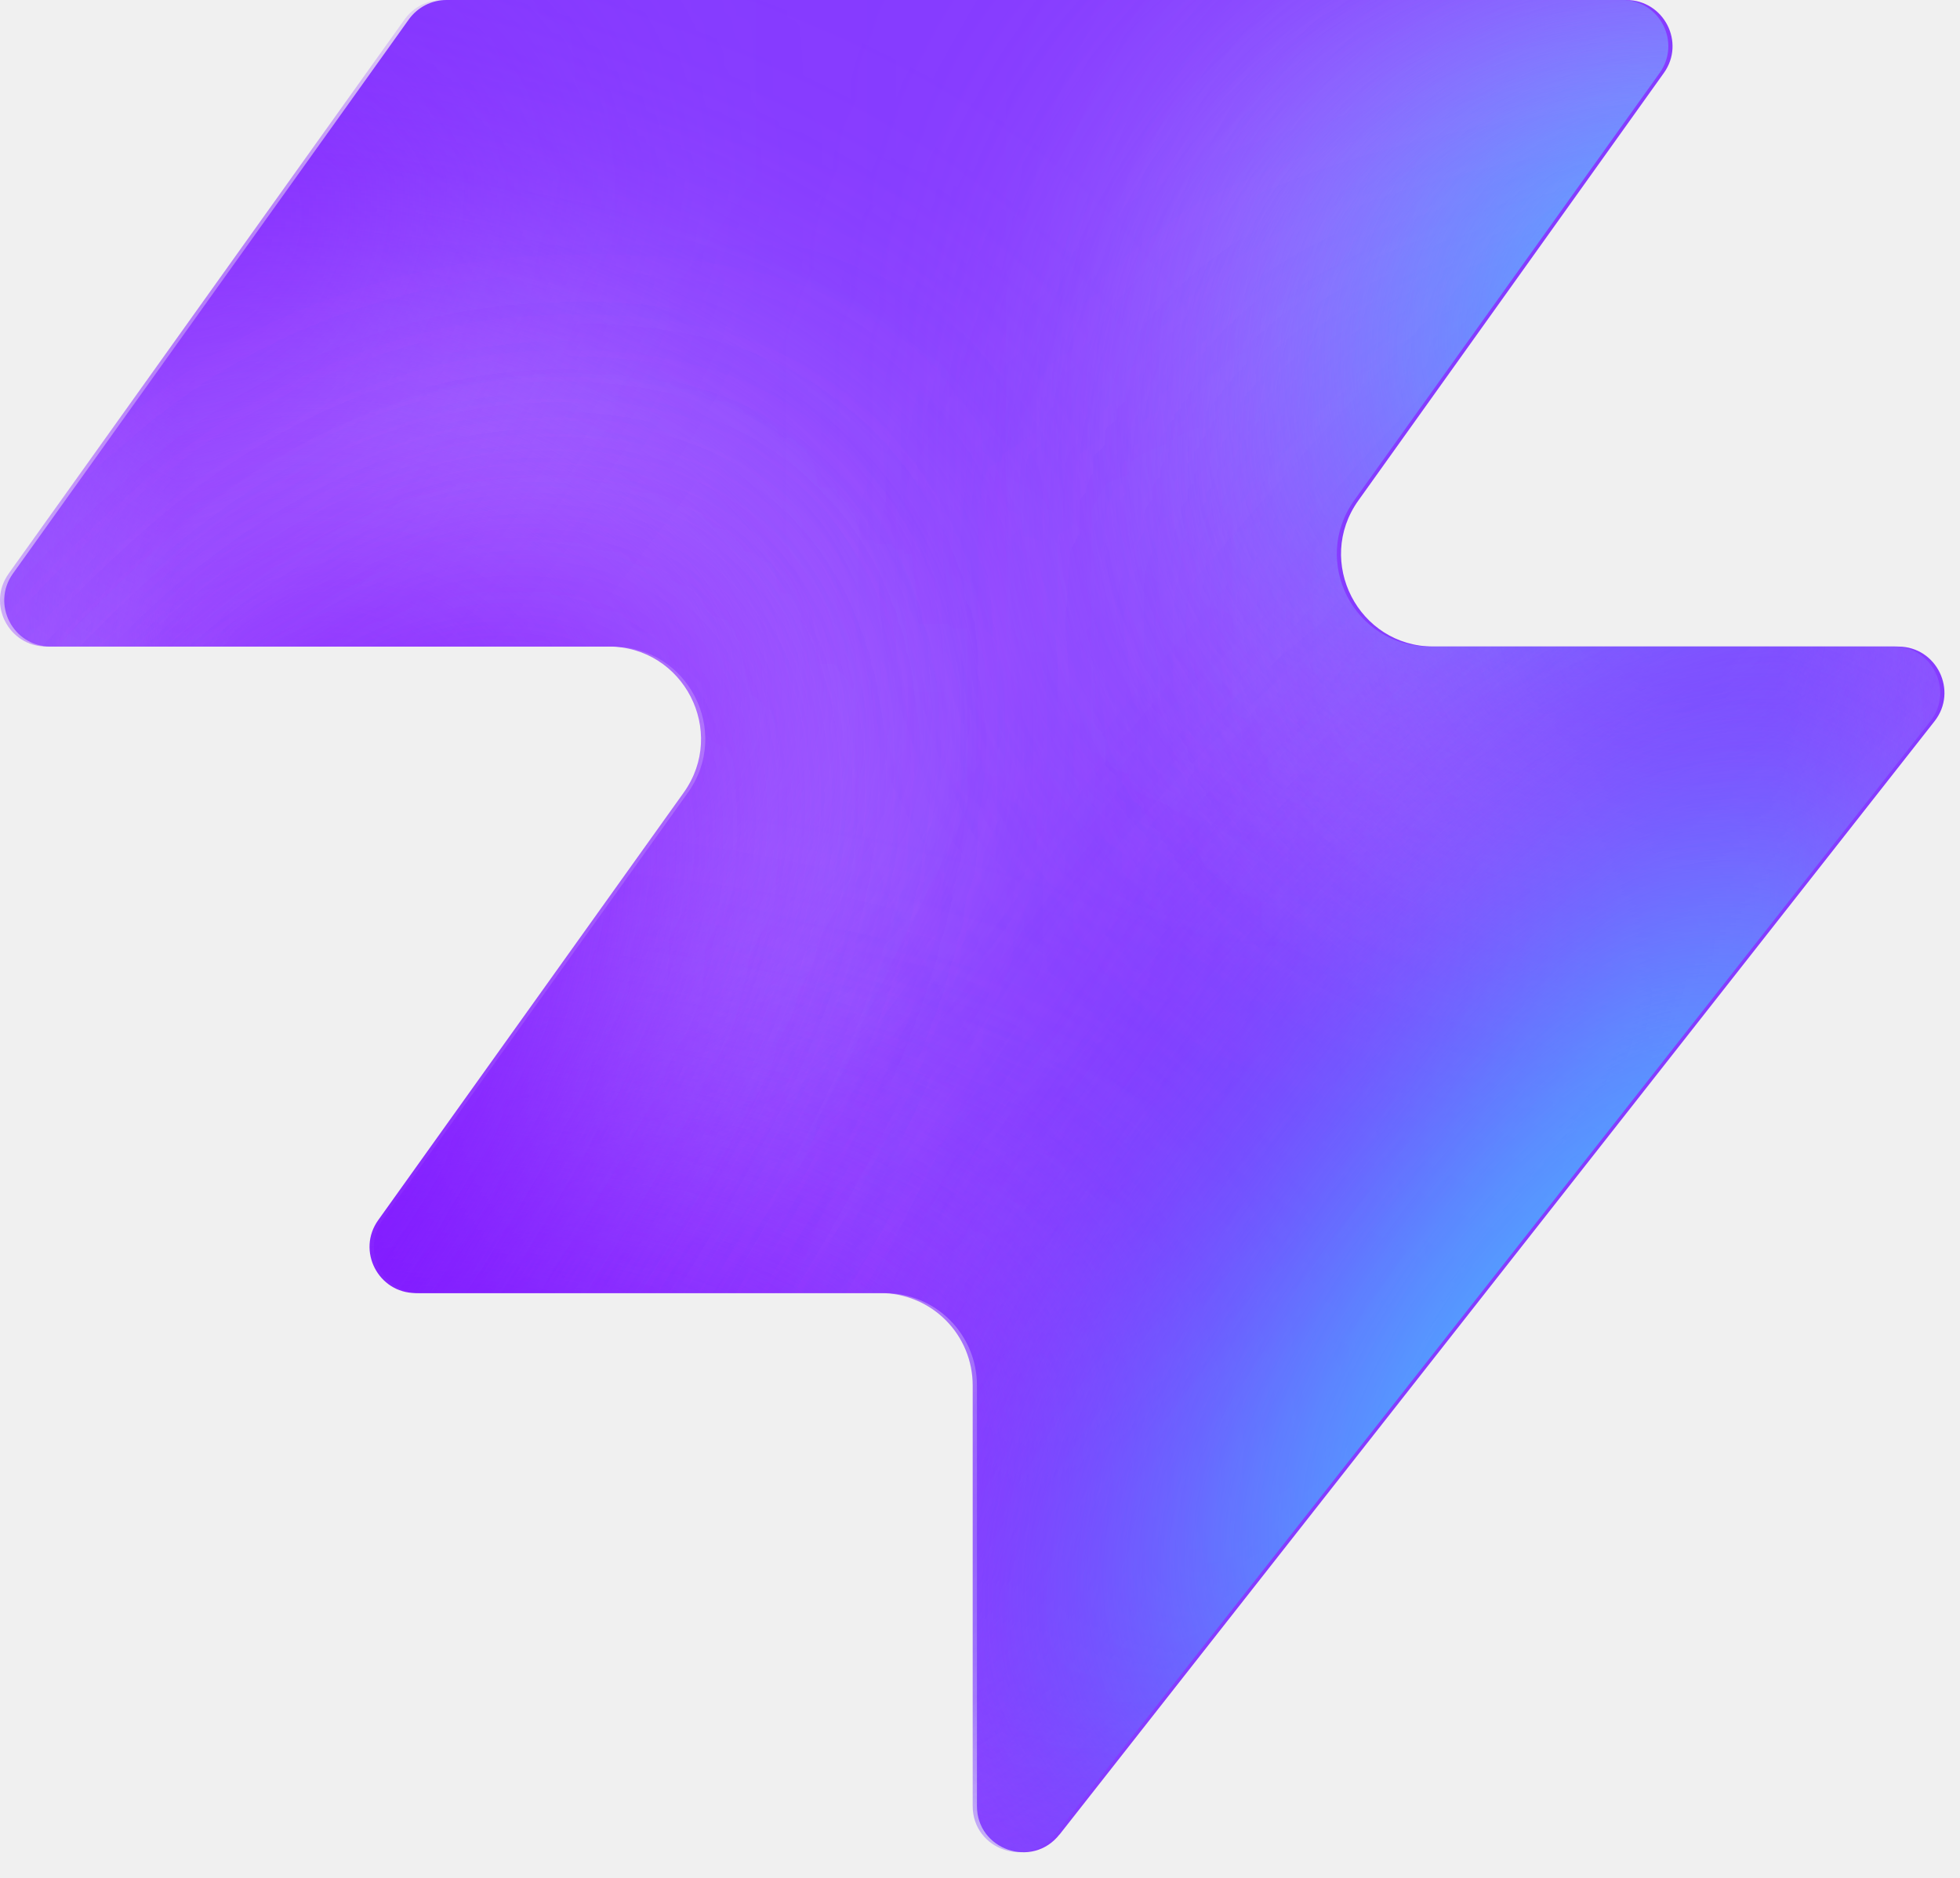
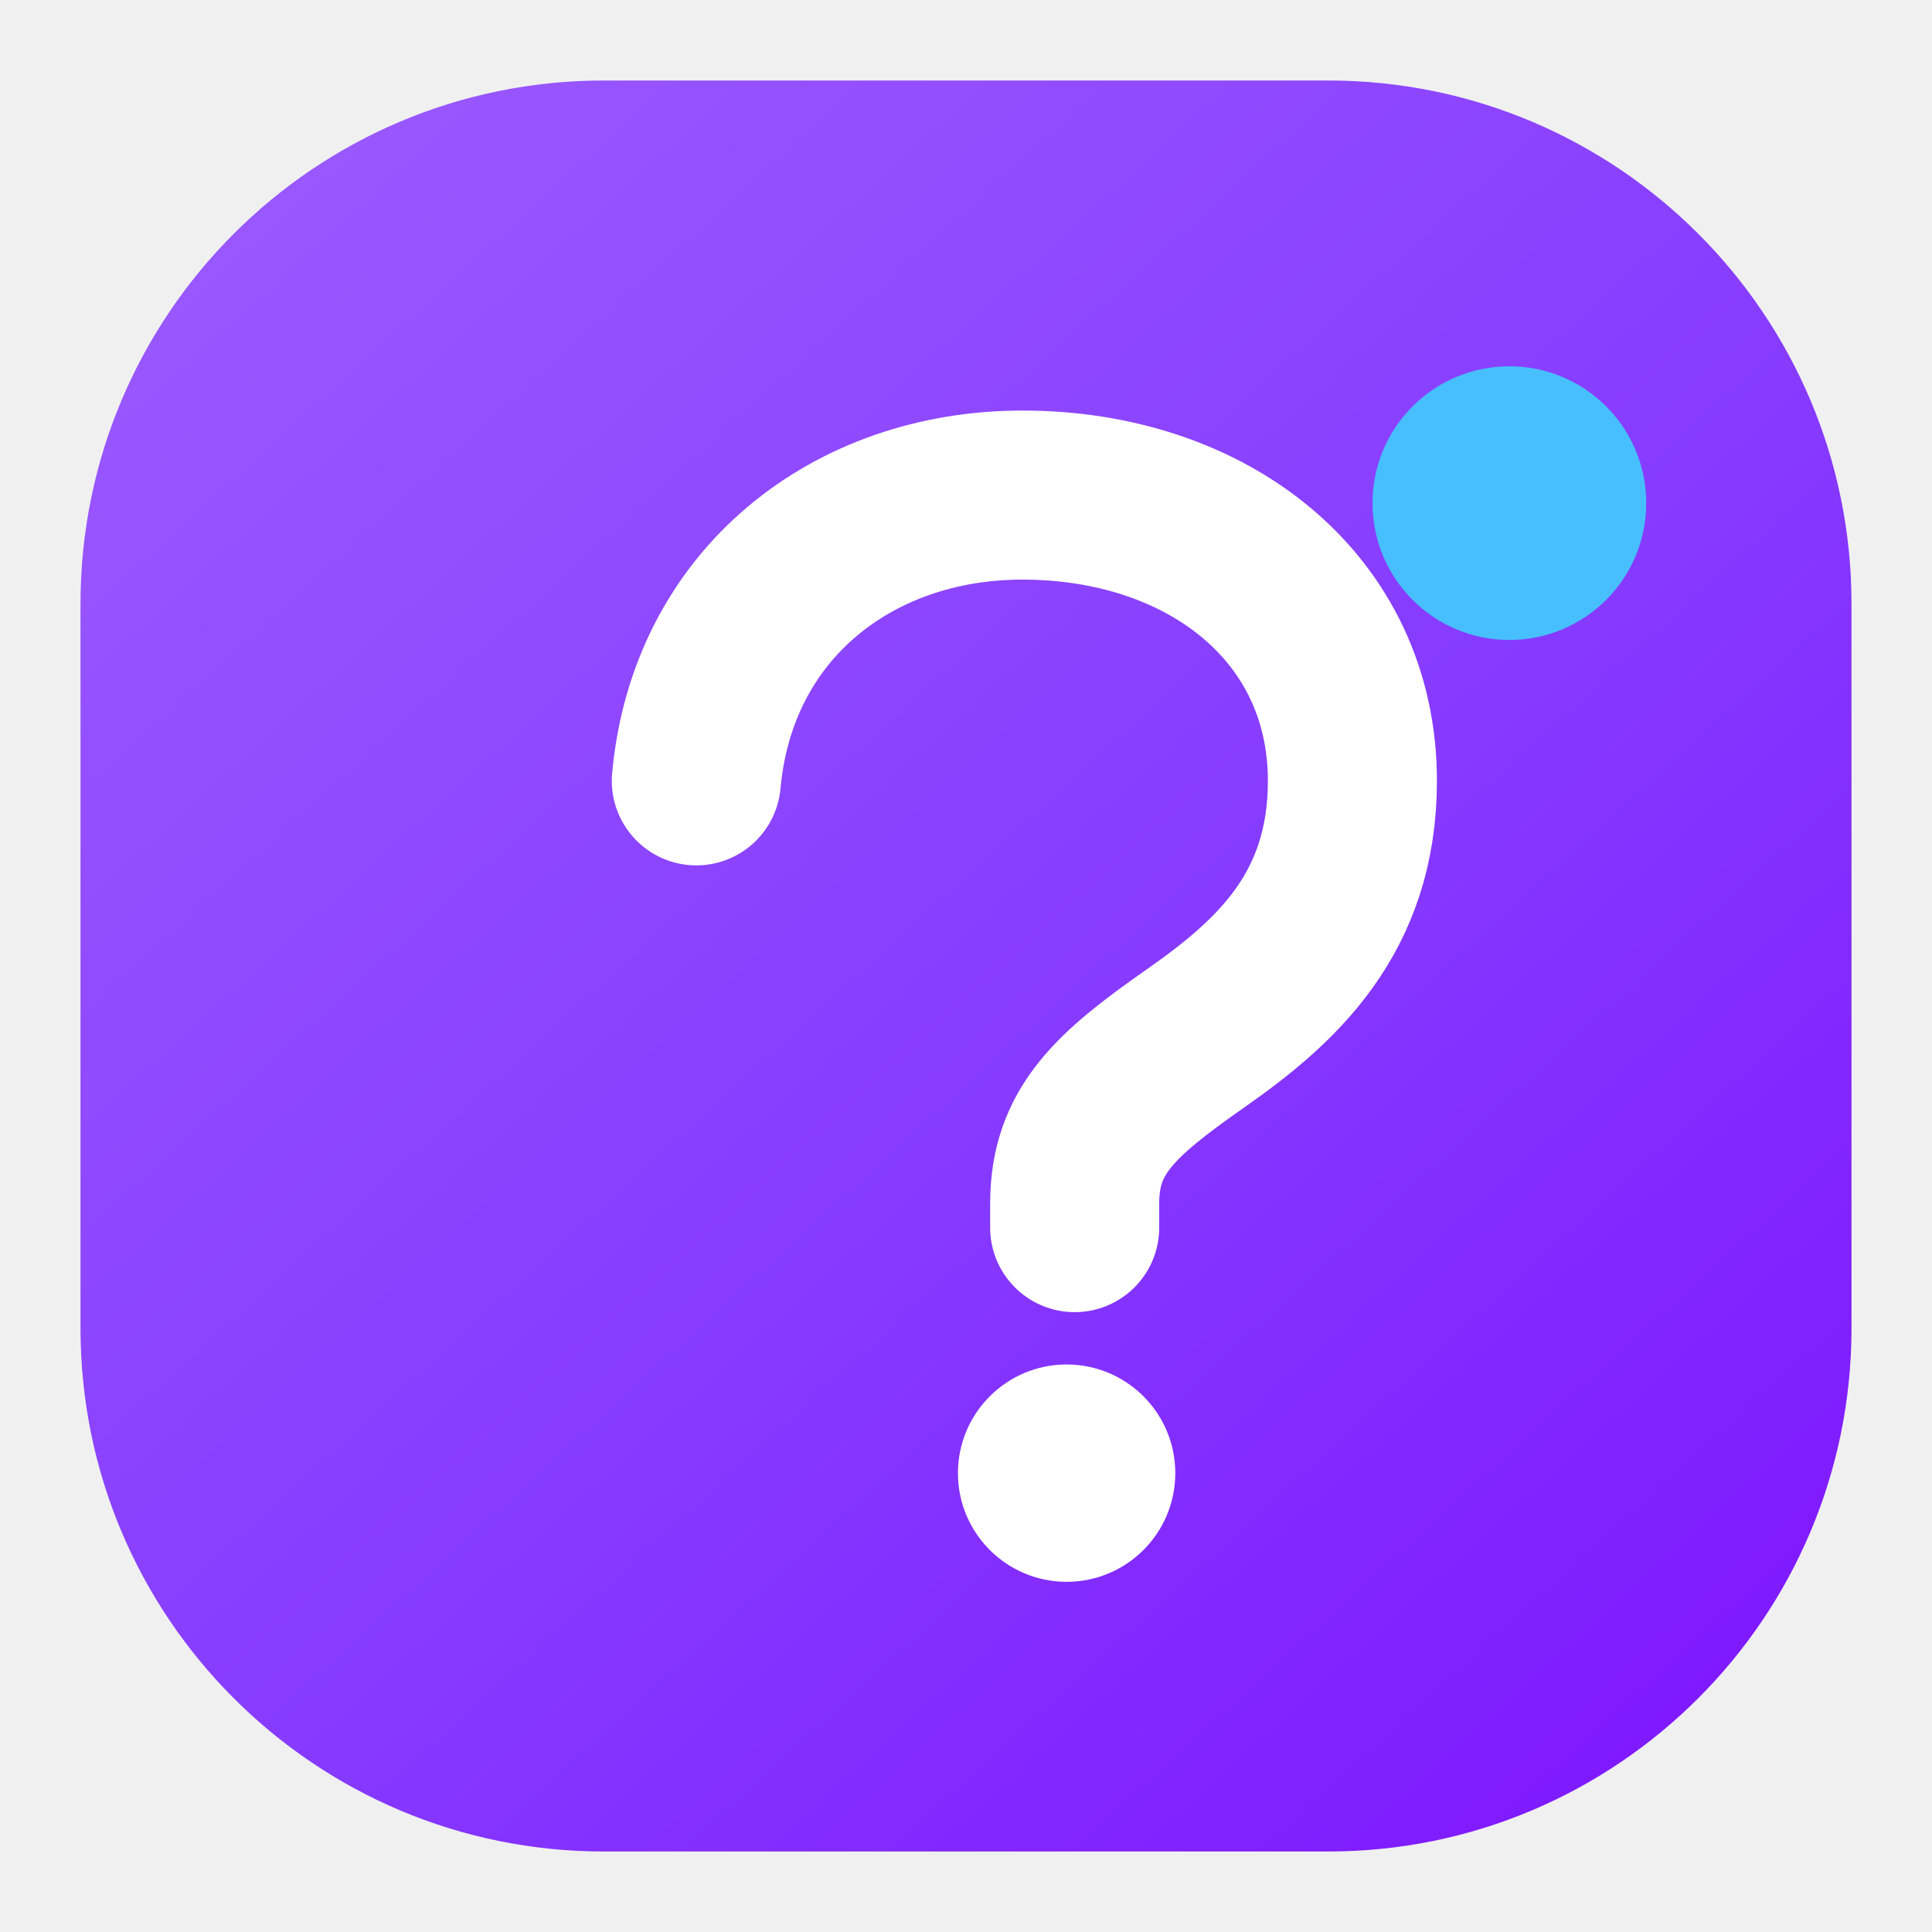
- <svg xmlns="http://www.w3.org/2000/svg" width="48" height="46" fill="none" viewBox="0 0 48 46">
-   <path fill="#863bff" d="M25.946 44.938c-.664.845-2.021.375-2.021-.698V33.937a2.26 2.26 0 0 0-2.262-2.262H10.287c-.92 0-1.456-1.04-.92-1.788l7.48-10.471c1.07-1.497 0-3.578-1.842-3.578H1.237c-.92 0-1.456-1.04-.92-1.788L10.013.474c.214-.297.556-.474.92-.474h28.894c.92 0 1.456 1.04.92 1.788l-7.48 10.471c-1.07 1.498 0 3.579 1.842 3.579h11.377c.943 0 1.473 1.088.89 1.83L25.947 44.94z" style="fill:#863bff;fill:color(display-p3 .525 .23 1);fill-opacity:1" />
-   <mask id="a" width="48" height="46" x="0" y="0" maskUnits="userSpaceOnUse" style="mask-type:alpha">
-     <path fill="#000" d="M25.842 44.938c-.664.844-2.021.375-2.021-.698V33.937a2.26 2.26 0 0 0-2.262-2.262H10.183c-.92 0-1.456-1.04-.92-1.788l7.48-10.471c1.07-1.498 0-3.579-1.842-3.579H1.133c-.92 0-1.456-1.04-.92-1.787L9.91.473c.214-.297.556-.474.92-.474h28.894c.92 0 1.456 1.04.92 1.788l-7.48 10.471c-1.07 1.498 0 3.578 1.842 3.578h11.377c.943 0 1.473 1.088.89 1.832L25.843 44.94z" style="fill:#000;fill-opacity:1" />
-   </mask>
-   <g mask="url(#a)">
-     <g filter="url(#b)">
-       <ellipse cx="5.508" cy="14.704" fill="#ede6ff" rx="5.508" ry="14.704" style="fill:#ede6ff;fill:color(display-p3 .927 .903 1);fill-opacity:1" transform="matrix(.00324 1 1 -.00324 -4.47 31.516)" />
-     </g>
-     <g filter="url(#c)">
-       <ellipse cx="10.399" cy="29.851" fill="#ede6ff" rx="10.399" ry="29.851" style="fill:#ede6ff;fill:color(display-p3 .927 .903 1);fill-opacity:1" transform="matrix(.00324 1 1 -.00324 -39.328 7.883)" />
-     </g>
-     <g filter="url(#d)">
-       <ellipse cx="5.508" cy="30.487" fill="#7e14ff" rx="5.508" ry="30.487" style="fill:#7e14ff;fill:color(display-p3 .492 .077 1);fill-opacity:1" transform="rotate(89.814 -25.913 -14.639)scale(1 -1)" />
-     </g>
-     <g filter="url(#e)">
-       <ellipse cx="5.508" cy="30.599" fill="#7e14ff" rx="5.508" ry="30.599" style="fill:#7e14ff;fill:color(display-p3 .492 .077 1);fill-opacity:1" transform="rotate(89.814 -32.644 -3.334)scale(1 -1)" />
-     </g>
-     <g filter="url(#f)">
-       <ellipse cx="5.508" cy="30.599" fill="#7e14ff" rx="5.508" ry="30.599" style="fill:#7e14ff;fill:color(display-p3 .492 .077 1);fill-opacity:1" transform="matrix(.00324 1 1 -.00324 -34.34 30.47)" />
-     </g>
-     <g filter="url(#g)">
-       <ellipse cx="14.072" cy="22.078" fill="#ede6ff" rx="14.072" ry="22.078" style="fill:#ede6ff;fill:color(display-p3 .927 .903 1);fill-opacity:1" transform="rotate(93.35 24.506 48.493)scale(-1 1)" />
-     </g>
-     <g filter="url(#h)">
-       <ellipse cx="3.47" cy="21.501" fill="#7e14ff" rx="3.47" ry="21.501" style="fill:#7e14ff;fill:color(display-p3 .492 .077 1);fill-opacity:1" transform="rotate(89.009 28.708 47.59)scale(-1 1)" />
-     </g>
-     <g filter="url(#i)">
-       <ellipse cx="3.47" cy="21.501" fill="#7e14ff" rx="3.47" ry="21.501" style="fill:#7e14ff;fill:color(display-p3 .492 .077 1);fill-opacity:1" transform="rotate(89.009 28.708 47.59)scale(-1 1)" />
-     </g>
-     <g filter="url(#j)">
-       <ellipse cx=".387" cy="8.972" fill="#7e14ff" rx="4.407" ry="29.108" style="fill:#7e14ff;fill:color(display-p3 .492 .077 1);fill-opacity:1" transform="rotate(39.51 .387 8.972)" />
-     </g>
-     <g filter="url(#k)">
-       <ellipse cx="47.523" cy="-6.092" fill="#7e14ff" rx="4.407" ry="29.108" style="fill:#7e14ff;fill:color(display-p3 .492 .077 1);fill-opacity:1" transform="rotate(37.892 47.523 -6.092)" />
-     </g>
-     <g filter="url(#l)">
-       <ellipse cx="41.412" cy="6.333" fill="#47bfff" rx="5.971" ry="9.665" style="fill:#47bfff;fill:color(display-p3 .28 .748 1);fill-opacity:1" transform="rotate(37.892 41.412 6.333)" />
-     </g>
-     <g filter="url(#m)">
-       <ellipse cx="-1.879" cy="38.332" fill="#7e14ff" rx="4.407" ry="29.108" style="fill:#7e14ff;fill:color(display-p3 .492 .077 1);fill-opacity:1" transform="rotate(37.892 -1.88 38.332)" />
-     </g>
-     <g filter="url(#n)">
-       <ellipse cx="-1.879" cy="38.332" fill="#7e14ff" rx="4.407" ry="29.108" style="fill:#7e14ff;fill:color(display-p3 .492 .077 1);fill-opacity:1" transform="rotate(37.892 -1.88 38.332)" />
-     </g>
-     <g filter="url(#o)">
-       <ellipse cx="35.651" cy="29.907" fill="#7e14ff" rx="4.407" ry="29.108" style="fill:#7e14ff;fill:color(display-p3 .492 .077 1);fill-opacity:1" transform="rotate(37.892 35.651 29.907)" />
-     </g>
-     <g filter="url(#p)">
-       <ellipse cx="38.418" cy="32.4" fill="#47bfff" rx="5.971" ry="15.297" style="fill:#47bfff;fill:color(display-p3 .28 .748 1);fill-opacity:1" transform="rotate(37.892 38.418 32.4)" />
-     </g>
-   </g>
+ <svg xmlns="http://www.w3.org/2000/svg" width="48" height="48" viewBox="0 0 48 48" fill="none">
  <defs>
-     <filter id="b" width="60.045" height="41.654" x="-19.77" y="16.149" color-interpolation-filters="sRGB" filterUnits="userSpaceOnUse">
-       <feFlood flood-opacity="0" result="BackgroundImageFix" />
-       <feBlend in="SourceGraphic" in2="BackgroundImageFix" result="shape" />
-       <feGaussianBlur result="effect1_foregroundBlur_2002_17158" stdDeviation="7.659" />
-     </filter>
-     <filter id="c" width="90.34" height="51.437" x="-54.613" y="-7.533" color-interpolation-filters="sRGB" filterUnits="userSpaceOnUse">
-       <feFlood flood-opacity="0" result="BackgroundImageFix" />
-       <feBlend in="SourceGraphic" in2="BackgroundImageFix" result="shape" />
-       <feGaussianBlur result="effect1_foregroundBlur_2002_17158" stdDeviation="7.659" />
-     </filter>
-     <filter id="d" width="79.355" height="29.4" x="-49.64" y="2.03" color-interpolation-filters="sRGB" filterUnits="userSpaceOnUse">
-       <feFlood flood-opacity="0" result="BackgroundImageFix" />
-       <feBlend in="SourceGraphic" in2="BackgroundImageFix" result="shape" />
-       <feGaussianBlur result="effect1_foregroundBlur_2002_17158" stdDeviation="4.596" />
-     </filter>
-     <filter id="e" width="79.579" height="29.4" x="-45.045" y="20.029" color-interpolation-filters="sRGB" filterUnits="userSpaceOnUse">
-       <feFlood flood-opacity="0" result="BackgroundImageFix" />
-       <feBlend in="SourceGraphic" in2="BackgroundImageFix" result="shape" />
-       <feGaussianBlur result="effect1_foregroundBlur_2002_17158" stdDeviation="4.596" />
-     </filter>
-     <filter id="f" width="79.579" height="29.4" x="-43.513" y="21.178" color-interpolation-filters="sRGB" filterUnits="userSpaceOnUse">
-       <feFlood flood-opacity="0" result="BackgroundImageFix" />
-       <feBlend in="SourceGraphic" in2="BackgroundImageFix" result="shape" />
-       <feGaussianBlur result="effect1_foregroundBlur_2002_17158" stdDeviation="4.596" />
-     </filter>
-     <filter id="g" width="74.749" height="58.852" x="15.756" y="-17.901" color-interpolation-filters="sRGB" filterUnits="userSpaceOnUse">
-       <feFlood flood-opacity="0" result="BackgroundImageFix" />
-       <feBlend in="SourceGraphic" in2="BackgroundImageFix" result="shape" />
-       <feGaussianBlur result="effect1_foregroundBlur_2002_17158" stdDeviation="7.659" />
-     </filter>
-     <filter id="h" width="61.377" height="25.362" x="23.548" y="2.284" color-interpolation-filters="sRGB" filterUnits="userSpaceOnUse">
-       <feFlood flood-opacity="0" result="BackgroundImageFix" />
-       <feBlend in="SourceGraphic" in2="BackgroundImageFix" result="shape" />
-       <feGaussianBlur result="effect1_foregroundBlur_2002_17158" stdDeviation="4.596" />
-     </filter>
-     <filter id="i" width="61.377" height="25.362" x="23.548" y="2.284" color-interpolation-filters="sRGB" filterUnits="userSpaceOnUse">
-       <feFlood flood-opacity="0" result="BackgroundImageFix" />
-       <feBlend in="SourceGraphic" in2="BackgroundImageFix" result="shape" />
-       <feGaussianBlur result="effect1_foregroundBlur_2002_17158" stdDeviation="4.596" />
-     </filter>
-     <filter id="j" width="56.045" height="63.649" x="-27.636" y="-22.853" color-interpolation-filters="sRGB" filterUnits="userSpaceOnUse">
-       <feFlood flood-opacity="0" result="BackgroundImageFix" />
-       <feBlend in="SourceGraphic" in2="BackgroundImageFix" result="shape" />
-       <feGaussianBlur result="effect1_foregroundBlur_2002_17158" stdDeviation="4.596" />
-     </filter>
-     <filter id="k" width="54.814" height="64.646" x="20.116" y="-38.415" color-interpolation-filters="sRGB" filterUnits="userSpaceOnUse">
-       <feFlood flood-opacity="0" result="BackgroundImageFix" />
-       <feBlend in="SourceGraphic" in2="BackgroundImageFix" result="shape" />
-       <feGaussianBlur result="effect1_foregroundBlur_2002_17158" stdDeviation="4.596" />
-     </filter>
-     <filter id="l" width="33.541" height="35.313" x="24.641" y="-11.323" color-interpolation-filters="sRGB" filterUnits="userSpaceOnUse">
-       <feFlood flood-opacity="0" result="BackgroundImageFix" />
-       <feBlend in="SourceGraphic" in2="BackgroundImageFix" result="shape" />
-       <feGaussianBlur result="effect1_foregroundBlur_2002_17158" stdDeviation="4.596" />
-     </filter>
-     <filter id="m" width="54.814" height="64.646" x="-29.286" y="6.009" color-interpolation-filters="sRGB" filterUnits="userSpaceOnUse">
-       <feFlood flood-opacity="0" result="BackgroundImageFix" />
-       <feBlend in="SourceGraphic" in2="BackgroundImageFix" result="shape" />
-       <feGaussianBlur result="effect1_foregroundBlur_2002_17158" stdDeviation="4.596" />
-     </filter>
-     <filter id="n" width="54.814" height="64.646" x="-29.286" y="6.009" color-interpolation-filters="sRGB" filterUnits="userSpaceOnUse">
-       <feFlood flood-opacity="0" result="BackgroundImageFix" />
-       <feBlend in="SourceGraphic" in2="BackgroundImageFix" result="shape" />
-       <feGaussianBlur result="effect1_foregroundBlur_2002_17158" stdDeviation="4.596" />
-     </filter>
-     <filter id="o" width="54.814" height="64.646" x="8.244" y="-2.416" color-interpolation-filters="sRGB" filterUnits="userSpaceOnUse">
-       <feFlood flood-opacity="0" result="BackgroundImageFix" />
-       <feBlend in="SourceGraphic" in2="BackgroundImageFix" result="shape" />
-       <feGaussianBlur result="effect1_foregroundBlur_2002_17158" stdDeviation="4.596" />
-     </filter>
-     <filter id="p" width="39.409" height="43.623" x="18.713" y="10.588" color-interpolation-filters="sRGB" filterUnits="userSpaceOnUse">
-       <feFlood flood-opacity="0" result="BackgroundImageFix" />
-       <feBlend in="SourceGraphic" in2="BackgroundImageFix" result="shape" />
-       <feGaussianBlur result="effect1_foregroundBlur_2002_17158" stdDeviation="4.596" />
-     </filter>
+     <linearGradient id="bg" x1="4" y1="2" x2="44" y2="46" gradientUnits="userSpaceOnUse">
+       <stop offset="0" stop-color="#9b5bff" />
+       <stop offset="0.55" stop-color="#863bff" />
+       <stop offset="1" stop-color="#7e14ff" />
+     </linearGradient>
  </defs>
+   <rect x="2" y="2" width="44" height="44" rx="13" fill="url(#bg)" />
+   <path d="M17.3 19.4c.4-4.4 3.9-7.1 8.1-7.1 4.6 0 8.2 2.8 8.2 7.1 0 3.3-1.9 5-3.9 6.4-2 1.4-3 2.3-3 4.1v.6" stroke="#fff" stroke-width="4.2" stroke-linecap="round" stroke-linejoin="round" fill="none" />
+   <circle cx="26.5" cy="36.6" r="2.7" fill="#fff" />
+   <circle cx="37.5" cy="12.5" r="3.4" fill="#47bfff" />
</svg>
